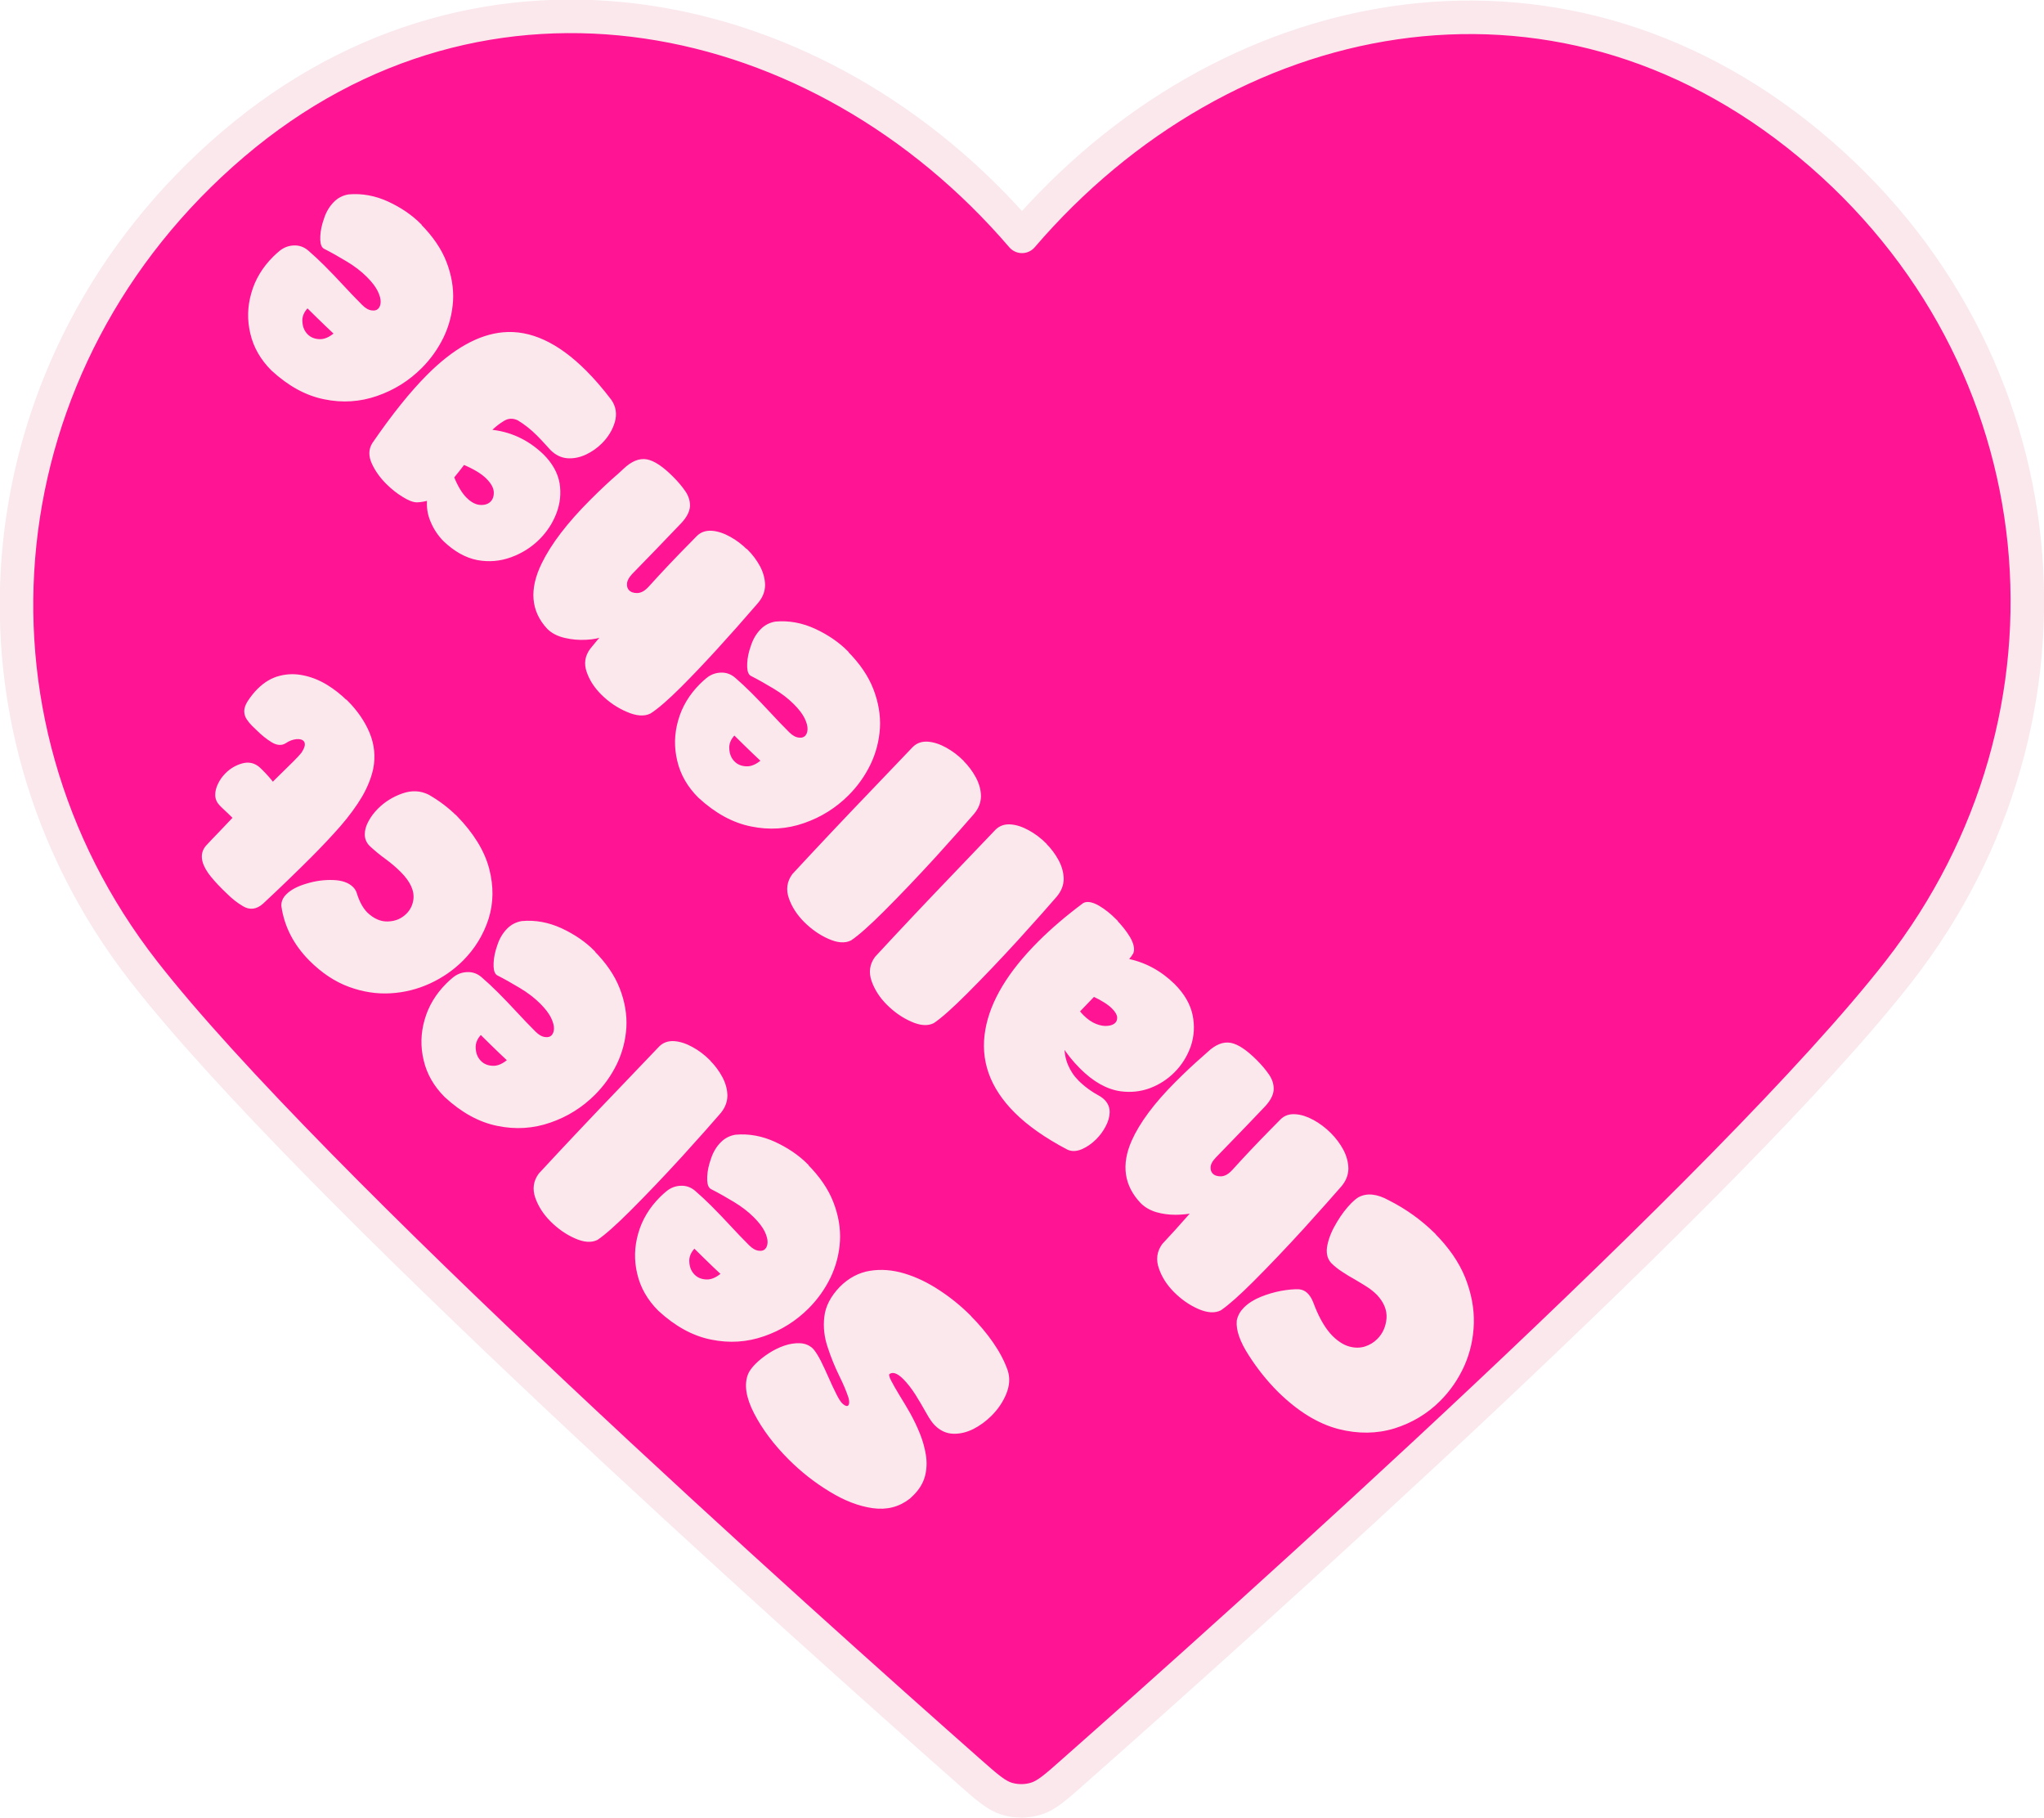
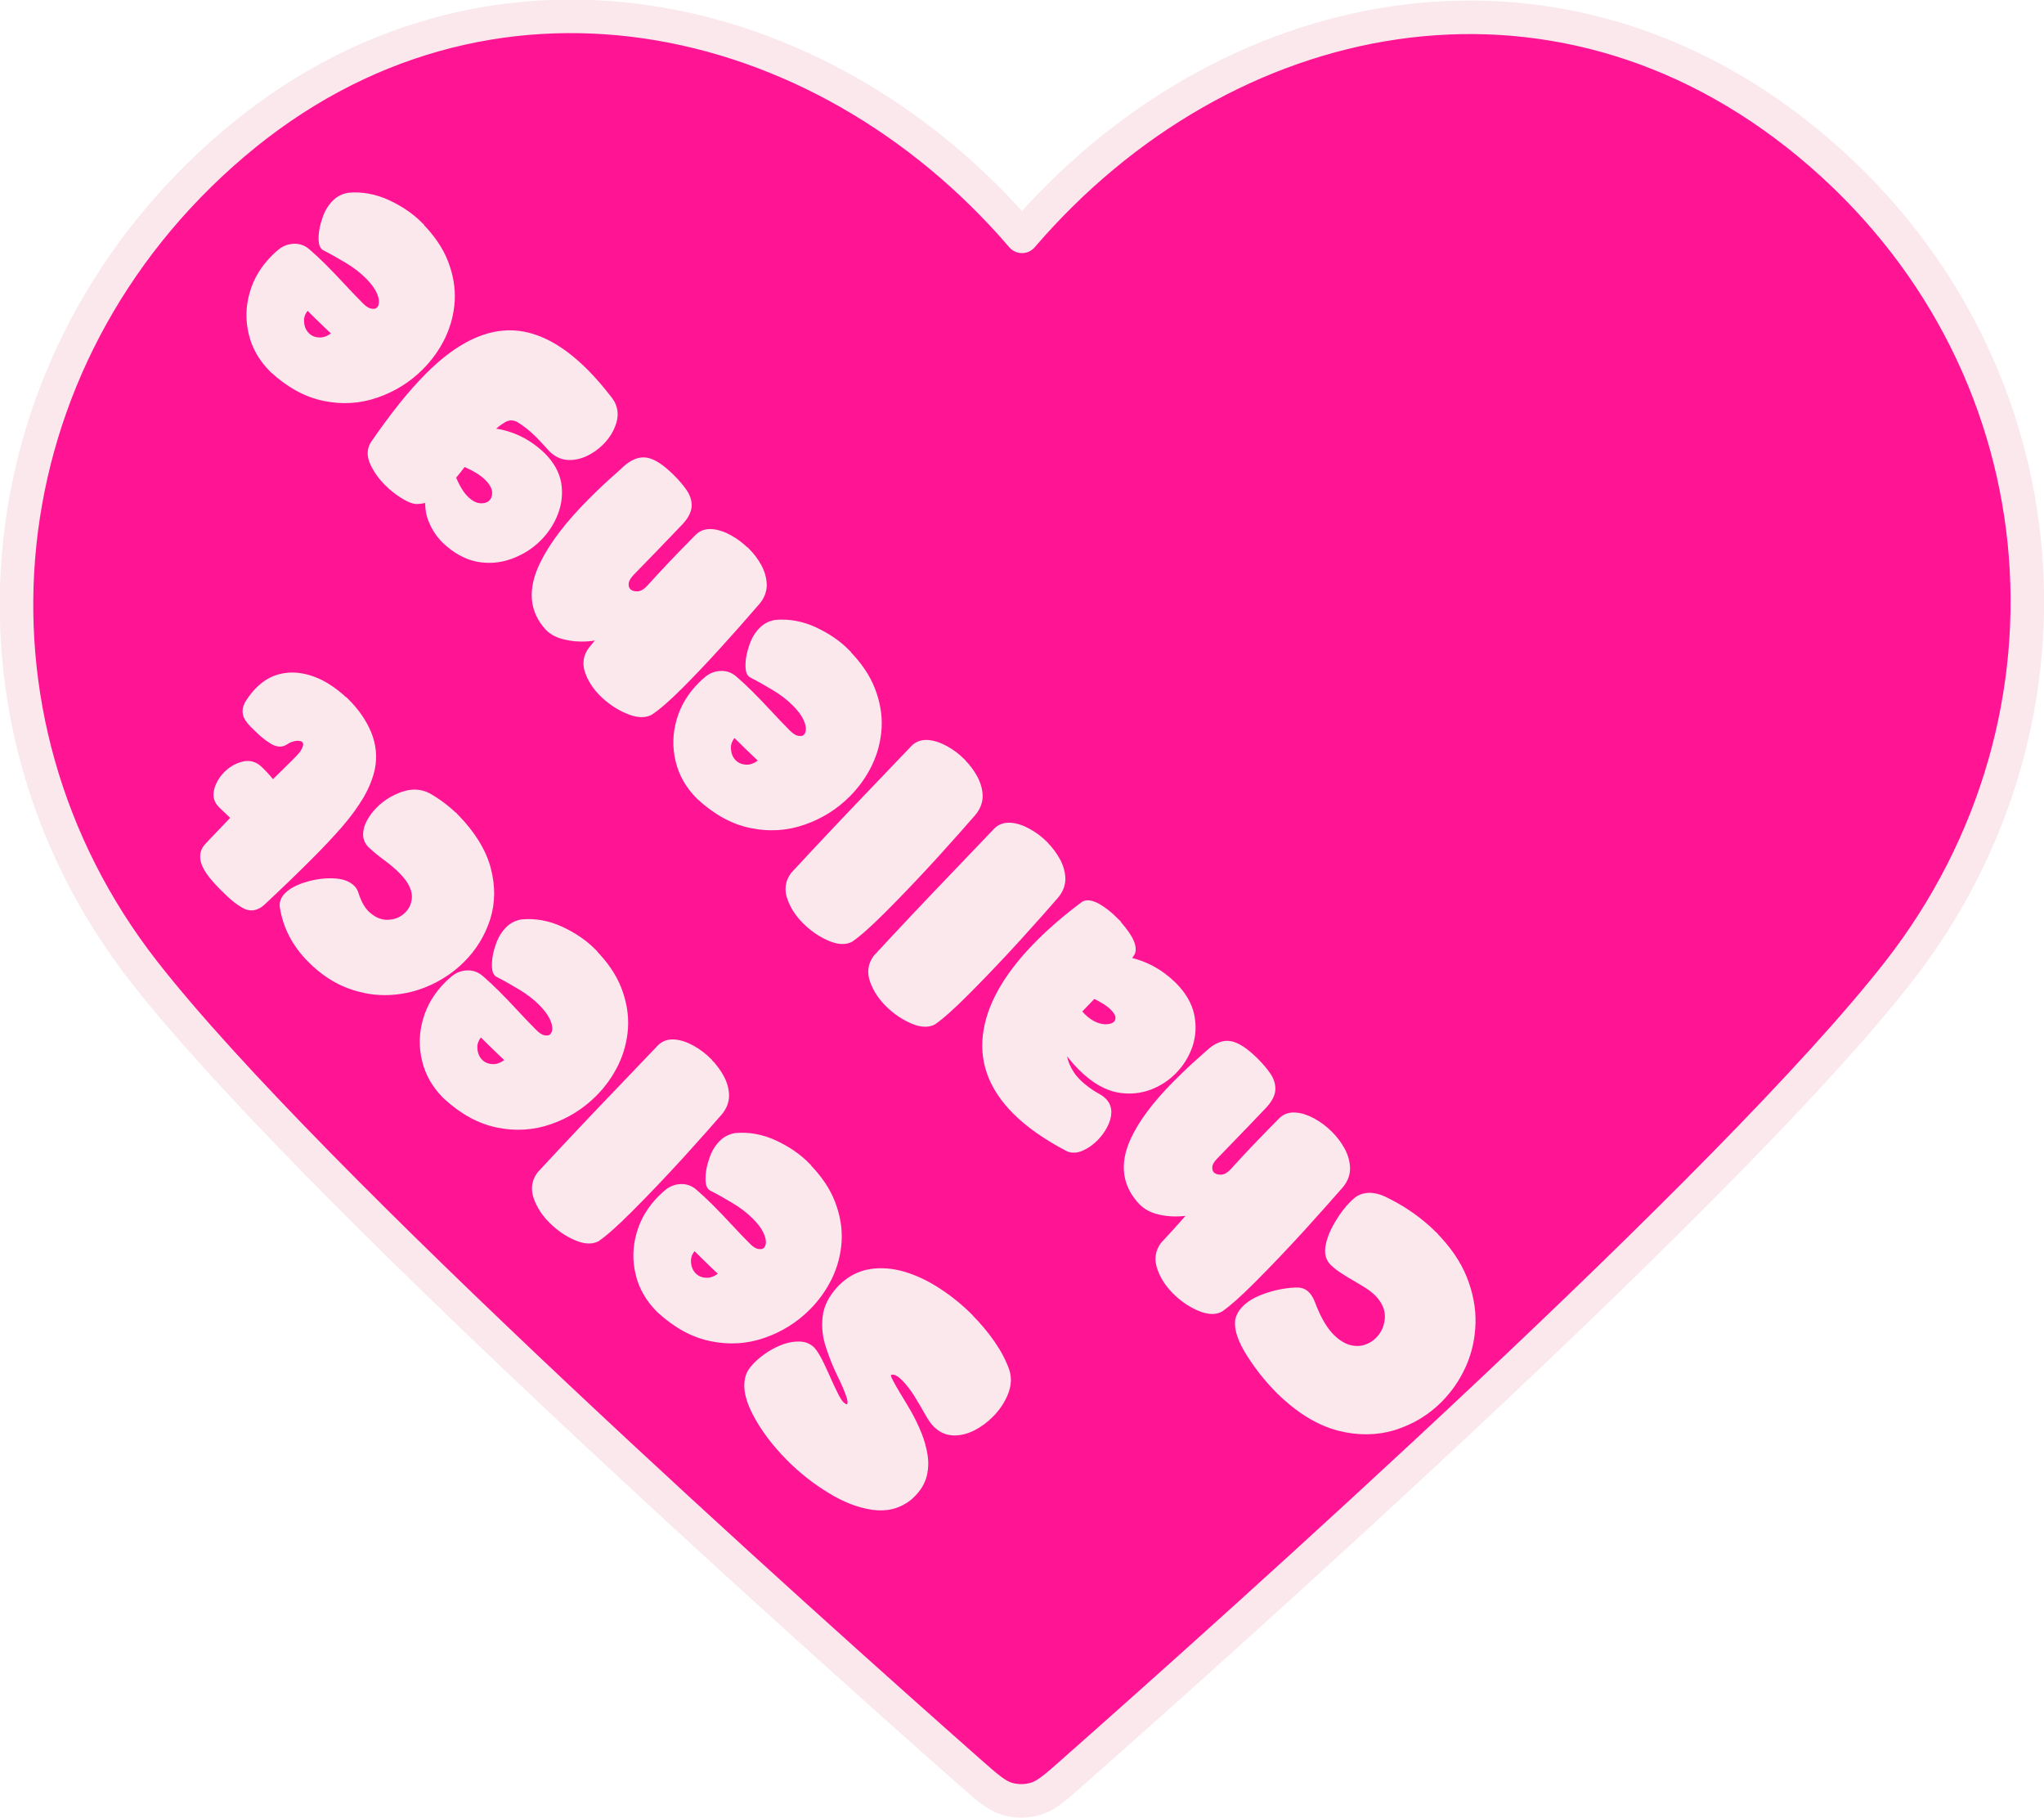
<svg xmlns="http://www.w3.org/2000/svg" width="609.868" height="542.165" viewBox="0 0 18.296 16.265" fill="none" version="1.1" id="svg1">
  <defs id="defs1" />
  <path fill-rule="evenodd" clip-rule="evenodd" d="m 9.148,2.115 c -1.799,-2.097 -4.806,-2.745 -7.061,-0.825 -2.255,1.92 -2.572,5.131 -0.801,7.402 1.472,1.888 5.927,5.871 7.387,7.16 0.163,0.144 0.245,0.216 0.34,0.245 0.083,0.025 0.174,0.025 0.257,0 0.095,-0.028 0.177,-0.1 0.34,-0.245 1.46,-1.289 5.915,-5.271 7.387,-7.16 1.77,-2.271 1.492,-5.502 -0.801,-7.402 -2.293,-1.9 -5.249,-1.272 -7.048,0.825 z" stroke="#000000" stroke-width="2" stroke-linecap="round" stroke-linejoin="round" id="path1" style="fill:#ff1493;fill-opacity:1;stroke:#fae8ed;stroke-width:0.3;stroke-dasharray:none;stroke-opacity:1" />
-   <g id="text1" style="font-size:2.8px;font-family:'Super Malibu';-inkscape-font-specification:'Super Malibu, Normal';text-align:center;text-anchor:middle;fill:#fae8ed;stroke:#fae8ed;stroke-width:0.03" transform="rotate(-135,-2.230627,-1.351971)" aria-label="Select&#10;Challenge">
-     <path d="m -19.234,-2.928 q -0.16,0 -0.309,-0.027 -0.148,-0.027 -0.263,-0.082 -0.089,-0.045 -0.133,-0.15 -0.044,-0.105 -0.044,-0.226 0,-0.101 0.03,-0.194 0.031,-0.093 0.094,-0.152 0.063,-0.059 0.159,-0.059 0.023,0 0.051,0.005 0.027,0.004 0.087,0.021 0.077,0.022 0.175,0.045 0.1,0.022 0.18,0.022 0.124,0 0.134,-0.071 0,-0.025 -0.06,-0.044 -0.059,-0.019 -0.153,-0.042 -0.082,-0.019 -0.178,-0.045 -0.094,-0.027 -0.189,-0.067 -0.093,-0.04 -0.17,-0.096 -0.077,-0.056 -0.123,-0.134 -0.046,-0.079 -0.046,-0.186 l 0.001,-0.042 q 0.021,-0.175 0.17,-0.287 0.149,-0.112 0.373,-0.165 0.224,-0.055 0.457,-0.055 0.28,0 0.506,0.072 0.226,0.072 0.28,0.208 0.014,0.041 0.014,0.101 0,0.066 -0.016,0.144 -0.016,0.077 -0.049,0.145 -0.033,0.067 -0.081,0.111 -0.048,0.044 -0.109,0.044 -0.045,-0.003 -0.12,-0.027 -0.074,-0.025 -0.154,-0.056 -0.079,-0.031 -0.146,-0.053 -0.066,-0.023 -0.103,-0.025 -0.038,0 -0.056,0.012 -0.016,0.011 -0.016,0.027 0,0.031 0.052,0.063 0.087,0.044 0.201,0.082 0.129,0.044 0.253,0.107 0.126,0.062 0.209,0.167 0.085,0.105 0.089,0.279 0,0.164 -0.087,0.284 -0.086,0.119 -0.231,0.197 -0.144,0.077 -0.321,0.113 -0.176,0.037 -0.357,0.037 z m 1.993,-0.074 q -0.23,0 -0.399,-0.075 -0.17,-0.075 -0.283,-0.201 -0.112,-0.127 -0.168,-0.286 -0.055,-0.16 -0.055,-0.328 0,-0.237 0.104,-0.451 0.104,-0.216 0.309,-0.351 0.205,-0.137 0.509,-0.149 0.201,0 0.357,0.097 0.157,0.096 0.246,0.258 0.09,0.161 0.09,0.36 0,0.038 -0.004,0.078 -0.007,0.067 -0.053,0.116 -0.045,0.048 -0.113,0.053 -0.097,0.007 -0.196,0.007 -0.122,0 -0.245,-0.005 -0.122,-0.005 -0.243,-0.005 -0.067,0 -0.104,0.029 -0.036,0.027 -0.036,0.064 0,0.034 0.03,0.067 0.031,0.033 0.094,0.055 0.064,0.022 0.164,0.022 0.108,0 0.228,-0.03 0.122,-0.03 0.227,-0.064 l 0.007,-0.001 q 0.031,0 0.079,0.053 0.049,0.053 0.087,0.134 0.04,0.079 0.04,0.16 0,0.071 -0.042,0.13 -0.113,0.135 -0.291,0.201 -0.176,0.064 -0.339,0.064 z m -0.161,-1.214 q 0.111,-0.004 0.223,-0.005 l 0.134,-0.001 v -0.001 q 0,-0.092 -0.057,-0.141 -0.056,-0.051 -0.124,-0.051 -0.064,0 -0.116,0.049 -0.052,0.048 -0.059,0.15 z m 1.436,1.254 q -0.093,0 -0.18,-0.026 -0.086,-0.026 -0.144,-0.082 -0.056,-0.057 -0.064,-0.146 -0.012,-0.153 -0.03,-0.513 -0.016,-0.36 -0.016,-0.67 0,-0.271 0.023,-0.391 0.026,-0.079 0.144,-0.124 0.118,-0.046 0.256,-0.046 0.131,0 0.238,0.051 0.107,0.051 0.124,0.164 0.019,0.483 0.031,1.073 l 0.011,0.492 q 0,0.068 -0.057,0.118 -0.057,0.049 -0.148,0.075 -0.089,0.026 -0.187,0.026 z m 1.429,-0.04 q -0.23,0 -0.399,-0.075 -0.17,-0.075 -0.283,-0.201 -0.112,-0.127 -0.168,-0.286 -0.055,-0.16 -0.055,-0.328 0,-0.237 0.104,-0.451 0.104,-0.216 0.309,-0.351 0.205,-0.137 0.509,-0.149 0.201,0 0.357,0.097 0.157,0.096 0.246,0.258 0.09,0.161 0.09,0.36 0,0.038 -0.004,0.078 -0.007,0.067 -0.053,0.116 -0.045,0.048 -0.113,0.053 -0.097,0.007 -0.196,0.007 -0.122,0 -0.245,-0.005 -0.122,-0.005 -0.243,-0.005 -0.067,0 -0.104,0.029 -0.036,0.027 -0.036,0.064 0,0.034 0.03,0.067 0.031,0.033 0.094,0.055 0.064,0.022 0.164,0.022 0.108,0 0.228,-0.03 0.122,-0.03 0.227,-0.064 l 0.007,-0.001 q 0.031,0 0.079,0.053 0.049,0.053 0.087,0.134 0.04,0.079 0.04,0.16 0,0.071 -0.042,0.13 -0.113,0.135 -0.291,0.201 -0.176,0.064 -0.339,0.064 z m -0.161,-1.214 q 0.111,-0.004 0.223,-0.005 l 0.134,-0.001 v -0.001 q 0,-0.092 -0.057,-0.141 -0.056,-0.051 -0.124,-0.051 -0.064,0 -0.116,0.049 -0.052,0.048 -0.059,0.15 z m 1.879,1.199 q -0.321,-0.005 -0.53,-0.127 -0.208,-0.122 -0.309,-0.317 -0.1,-0.197 -0.1,-0.418 0,-0.176 0.063,-0.347 0.063,-0.171 0.185,-0.308 0.122,-0.137 0.299,-0.219 0.179,-0.083 0.41,-0.083 0.295,0.001 0.513,0.164 0.038,0.034 0.038,0.094 0,0.083 -0.059,0.19 -0.057,0.107 -0.142,0.186 -0.083,0.078 -0.161,0.078 -0.03,0 -0.056,-0.014 -0.108,-0.057 -0.197,-0.057 -0.129,0.004 -0.198,0.081 -0.07,0.075 -0.07,0.175 0,0.077 0.048,0.141 0.077,0.101 0.267,0.101 0.087,0 0.179,-0.014 0.092,-0.015 0.182,-0.018 0.056,0 0.094,0.038 0.038,0.038 0.056,0.101 0.019,0.063 0.019,0.135 0,0.124 -0.056,0.242 -0.055,0.116 -0.167,0.153 -0.156,0.042 -0.308,0.042 z m 1.422,0.037 q -0.186,0 -0.339,-0.063 -0.152,-0.064 -0.242,-0.198 -0.067,-0.104 -0.104,-0.243 -0.036,-0.141 -0.049,-0.317 -0.012,-0.178 -0.012,-0.388 0,-0.29 0.011,-0.596 0.007,-0.104 0.098,-0.127 0.082,-0.022 0.179,-0.022 l 0.059,-0.001 q 0.112,0 0.187,0.012 0.167,0.03 0.175,0.146 0.003,0.072 0.004,0.157 0.001,0.083 0.005,0.201 0.067,0 0.145,-0.003 h 0.026 q 0.052,0 0.086,0.033 0.034,0.033 0.051,0.085 0.018,0.051 0.018,0.108 0,0.086 -0.041,0.159 -0.04,0.072 -0.12,0.079 l -0.037,0.001 q -0.086,0 -0.156,-0.01 l 0.001,0.044 -0.001,0.101 -0.001,0.13 q 0,0.072 0.004,0.107 0.011,0.055 0.031,0.079 0.021,0.023 0.044,0.023 0.037,0 0.07,-0.04 0.033,-0.041 0.044,-0.097 0.011,-0.056 0.086,-0.074 0.075,-0.018 0.167,-0.018 l 0.057,-0.001 q 0.038,0 0.071,0.007 0.034,0.007 0.059,0.031 0.025,0.025 0.037,0.074 0.016,0.075 0.016,0.139 0,0.126 -0.055,0.217 -0.053,0.09 -0.144,0.149 -0.089,0.059 -0.202,0.087 -0.112,0.027 -0.228,0.027 z" id="path2" />
-     <path d="m -21.646,0.531 q -0.268,0 -0.47,-0.086 -0.202,-0.087 -0.339,-0.231 -0.137,-0.145 -0.206,-0.325 -0.068,-0.18 -0.068,-0.369 0,-0.238 0.113,-0.455 0.115,-0.217 0.346,-0.354 0.242,-0.142 0.611,-0.145 0.205,0 0.413,0.046 0.209,0.045 0.286,0.138 0.034,0.052 0.034,0.118 0,0.081 -0.038,0.17 -0.037,0.087 -0.089,0.163 -0.052,0.075 -0.1,0.12 -0.031,0.026 -0.07,0.026 -0.03,0 -0.063,-0.011 -0.033,-0.012 -0.062,-0.026 -0.175,-0.075 -0.305,-0.075 -0.108,0.001 -0.179,0.041 -0.07,0.04 -0.104,0.104 -0.033,0.063 -0.033,0.134 0,0.108 0.075,0.198 0.077,0.089 0.22,0.094 0.063,0 0.124,-0.014 0.062,-0.014 0.122,-0.03 0.062,-0.018 0.123,-0.03 0.062,-0.014 0.124,-0.014 0.074,0.004 0.126,0.085 0.053,0.081 0.081,0.197 0.029,0.115 0.029,0.212 0,0.044 -0.007,0.074 -0.034,0.116 -0.202,0.164 -0.238,0.079 -0.492,0.082 z m 1.288,-0.023 q -0.093,0 -0.18,-0.026 -0.086,-0.027 -0.144,-0.083 -0.056,-0.057 -0.064,-0.146 -0.011,-0.152 -0.029,-0.502 -0.016,-0.351 -0.016,-0.655 0,-0.265 0.023,-0.387 0.026,-0.078 0.142,-0.124 0.118,-0.046 0.254,-0.046 0.133,0 0.239,0.052 0.108,0.051 0.126,0.164 0.004,0.105 0.007,0.171 0.004,0.066 0.007,0.119 0.004,0.052 0.007,0.119 0.044,-0.068 0.105,-0.13 0.063,-0.063 0.135,-0.103 0.074,-0.04 0.149,-0.04 0.314,0.008 0.438,0.328 0.094,0.245 0.094,0.643 0,0.18 -0.01,0.323 l -0.004,0.07 q -0.004,0.139 -0.082,0.193 -0.078,0.053 -0.265,0.053 -0.093,0 -0.167,-0.014 -0.074,-0.014 -0.118,-0.063 -0.042,-0.049 -0.046,-0.149 -0.005,-0.163 -0.012,-0.634 -0.001,-0.071 -0.031,-0.104 -0.029,-0.033 -0.066,-0.033 -0.042,0 -0.079,0.038 -0.037,0.038 -0.037,0.108 v 0.014 q 0.012,0.238 0.014,0.489 l 0.001,0.138 q 0,0.067 -0.057,0.116 -0.056,0.049 -0.146,0.075 -0.089,0.026 -0.187,0.026 z m 2.714,-0.008 q -0.108,0 -0.2,-0.023 -0.09,-0.025 -0.111,-0.072 -0.008,-0.03 -0.01,-0.062 l -0.001,-0.022 q -0.202,0.138 -0.458,0.141 -0.18,0 -0.302,-0.079 -0.12,-0.079 -0.182,-0.204 -0.06,-0.126 -0.06,-0.262 0,-0.129 0.053,-0.247 0.055,-0.12 0.163,-0.202 0.145,-0.109 0.391,-0.109 0.138,0 0.265,0.03 -0.077,-0.079 -0.16,-0.112 -0.083,-0.034 -0.172,-0.034 -0.115,0 -0.242,0.038 -0.023,0.005 -0.044,0.005 -0.06,0 -0.101,-0.042 -0.04,-0.042 -0.06,-0.108 -0.021,-0.067 -0.021,-0.137 0,-0.082 0.027,-0.149 0.027,-0.067 0.082,-0.086 0.316,-0.098 0.561,-0.098 0.466,0 0.699,0.335 0.219,0.313 0.219,0.882 0,0.245 -0.041,0.525 -0.015,0.046 -0.103,0.071 -0.086,0.023 -0.193,0.023 z m -0.539,-0.559 q 0.077,0 0.202,-0.045 -0.004,-0.167 -0.004,-0.204 -0.031,-0.004 -0.06,-0.004 -0.083,0 -0.144,0.027 -0.059,0.026 -0.09,0.066 -0.031,0.038 -0.031,0.075 0,0.034 0.03,0.06 0.031,0.025 0.097,0.025 z m 1.46,0.597 q -0.093,0 -0.18,-0.026 -0.086,-0.026 -0.144,-0.082 -0.056,-0.057 -0.064,-0.146 -0.012,-0.153 -0.03,-0.513 -0.016,-0.36 -0.016,-0.67 0,-0.271 0.023,-0.391 0.026,-0.079 0.144,-0.124 0.118,-0.046 0.256,-0.046 0.131,0 0.238,0.051 0.107,0.051 0.124,0.164 0.019,0.483 0.031,1.073 l 0.011,0.492 q 0,0.068 -0.057,0.118 -0.057,0.049 -0.148,0.075 -0.089,0.026 -0.187,0.026 z m 1.047,0 q -0.093,0 -0.18,-0.026 -0.086,-0.026 -0.144,-0.082 -0.056,-0.057 -0.064,-0.146 -0.012,-0.153 -0.03,-0.513 -0.016,-0.36 -0.016,-0.67 0,-0.271 0.023,-0.391 0.026,-0.079 0.144,-0.124 0.118,-0.046 0.256,-0.046 0.131,0 0.238,0.051 0.107,0.051 0.124,0.164 0.019,0.483 0.031,1.073 l 0.011,0.492 q 0,0.068 -0.057,0.118 -0.057,0.049 -0.148,0.075 -0.089,0.026 -0.187,0.026 z m 1.429,-0.04 q -0.23,0 -0.399,-0.075 -0.17,-0.075 -0.283,-0.201 -0.112,-0.127 -0.168,-0.286 -0.055,-0.16 -0.055,-0.328 0,-0.237 0.104,-0.451 0.104,-0.216 0.309,-0.351 0.205,-0.137 0.509,-0.149 0.201,0 0.357,0.097 0.157,0.096 0.246,0.258 0.09,0.161 0.09,0.36 0,0.038 -0.004,0.078 -0.007,0.067 -0.053,0.116 -0.045,0.048 -0.113,0.053 -0.097,0.007 -0.196,0.007 -0.122,0 -0.245,-0.005 -0.122,-0.005 -0.243,-0.005 -0.067,0 -0.104,0.029 -0.036,0.027 -0.036,0.064 0,0.034 0.03,0.067 0.031,0.033 0.094,0.055 0.064,0.022 0.164,0.022 0.108,0 0.228,-0.03 0.122,-0.03 0.227,-0.064 l 0.007,-0.001 q 0.031,0 0.079,0.053 0.049,0.053 0.087,0.134 0.04,0.079 0.04,0.16 0,0.071 -0.042,0.13 -0.113,0.135 -0.291,0.201 -0.176,0.064 -0.339,0.064 z m -0.161,-1.214 q 0.111,-0.004 0.223,-0.005 l 0.134,-0.001 v -0.001 q 0,-0.092 -0.057,-0.141 -0.056,-0.051 -0.124,-0.051 -0.064,0 -0.116,0.049 -0.052,0.048 -0.059,0.15 z m 1.434,1.224 q -0.093,0 -0.18,-0.026 -0.086,-0.027 -0.144,-0.083 -0.056,-0.057 -0.064,-0.146 -0.045,-0.606 -0.045,-1.019 0,-0.238 0.025,-0.357 0.027,-0.082 0.152,-0.131 0.126,-0.051 0.267,-0.051 0.127,0 0.227,0.049 0.1,0.048 0.116,0.157 0.012,0.113 0.016,0.183 0.027,-0.071 0.092,-0.142 0.064,-0.072 0.145,-0.122 0.082,-0.051 0.159,-0.051 0.313,0.01 0.436,0.368 0.094,0.272 0.094,0.704 0,0.196 -0.011,0.34 l -0.003,0.071 q -0.004,0.139 -0.082,0.193 -0.078,0.053 -0.265,0.053 -0.094,0 -0.168,-0.014 -0.074,-0.014 -0.118,-0.063 -0.042,-0.049 -0.046,-0.149 -0.008,-0.343 -0.011,-0.634 -0.003,-0.071 -0.033,-0.104 -0.029,-0.033 -0.066,-0.033 -0.042,0 -0.079,0.038 -0.037,0.038 -0.037,0.108 v 0.014 q 0.014,0.275 0.015,0.552 l 0.001,0.074 q 0,0.068 -0.057,0.118 -0.057,0.049 -0.148,0.075 -0.089,0.026 -0.187,0.026 z m 2.153,0.111 q -0.154,0 -0.339,-0.025 -0.101,-0.018 -0.153,-0.111 -0.051,-0.094 -0.051,-0.209 0,-0.086 0.029,-0.167 0.03,-0.082 0.089,-0.134 0.06,-0.052 0.15,-0.052 l 0.07,0.003 q 0.049,0.003 0.111,0.003 0.112,0 0.219,-0.026 0.075,-0.027 0.093,-0.1 0.018,-0.072 0.018,-0.145 v -0.022 q -0.209,0.179 -0.494,0.185 -0.165,0 -0.276,-0.078 -0.109,-0.079 -0.165,-0.204 -0.056,-0.126 -0.056,-0.265 0,-0.148 0.064,-0.286 0.064,-0.139 0.191,-0.227 0.129,-0.087 0.323,-0.092 0.104,0 0.201,0.04 0.097,0.038 0.164,0.122 0.025,-0.049 0.062,-0.089 0.034,-0.033 0.119,-0.052 0.085,-0.021 0.183,-0.021 0.115,0 0.212,0.036 0.098,0.036 0.118,0.122 0.085,0.457 0.085,0.778 0,0.489 -0.208,0.738 -0.232,0.278 -0.757,0.278 z m -0.049,-1.285 q 0.096,0 0.243,-0.06 -0.011,-0.079 -0.019,-0.161 -0.129,-0.055 -0.219,-0.055 -0.094,0 -0.144,0.045 -0.049,0.044 -0.049,0.097 0,0.051 0.046,0.093 0.046,0.041 0.141,0.041 z m 2.028,1.165 q -0.23,0 -0.399,-0.075 -0.17,-0.075 -0.283,-0.201 -0.112,-0.127 -0.168,-0.286 -0.055,-0.16 -0.055,-0.328 0,-0.237 0.104,-0.451 0.104,-0.216 0.309,-0.351 0.205,-0.137 0.509,-0.149 0.201,0 0.357,0.097 0.157,0.096 0.246,0.258 0.09,0.161 0.09,0.36 0,0.038 -0.004,0.078 -0.007,0.067 -0.053,0.116 -0.045,0.048 -0.113,0.053 -0.097,0.007 -0.196,0.007 -0.122,0 -0.245,-0.005 -0.122,-0.005 -0.243,-0.005 -0.067,0 -0.104,0.029 -0.036,0.027 -0.036,0.064 0,0.034 0.03,0.067 0.031,0.033 0.094,0.055 0.064,0.022 0.164,0.022 0.108,0 0.228,-0.03 0.122,-0.03 0.227,-0.064 l 0.007,-0.001 q 0.031,0 0.079,0.053 0.049,0.053 0.087,0.134 0.04,0.079 0.04,0.16 0,0.071 -0.042,0.13 -0.113,0.135 -0.291,0.201 -0.176,0.064 -0.339,0.064 z m -0.161,-1.214 q 0.111,-0.004 0.223,-0.005 l 0.134,-0.001 v -0.001 q 0,-0.092 -0.057,-0.141 -0.056,-0.051 -0.124,-0.051 -0.064,0 -0.116,0.049 -0.052,0.048 -0.059,0.15 z" id="path3" />
+   <g id="text1" style="font-size:2.8px;font-family:'Super Malibu';-inkscape-font-specification:'Super Malibu, Normal';text-align:center;text-anchor:middle;fill:#fae8ed;stroke:#fae8ed;stroke-width:0.06;stroke-opacity:1;fill-opacity:1;stroke-dasharray:none" transform="rotate(-135,-2.230627,-1.351971)" aria-label="Select&#10;Challenge">
+     <path d="m -19.234,-2.928 q -0.16,0 -0.309,-0.027 -0.148,-0.027 -0.263,-0.082 -0.089,-0.045 -0.133,-0.15 -0.044,-0.105 -0.044,-0.226 0,-0.101 0.03,-0.194 0.031,-0.093 0.094,-0.152 0.063,-0.059 0.159,-0.059 0.023,0 0.051,0.005 0.027,0.004 0.087,0.021 0.077,0.022 0.175,0.045 0.1,0.022 0.18,0.022 0.124,0 0.134,-0.071 0,-0.025 -0.06,-0.044 -0.059,-0.019 -0.153,-0.042 -0.082,-0.019 -0.178,-0.045 -0.094,-0.027 -0.189,-0.067 -0.093,-0.04 -0.17,-0.096 -0.077,-0.056 -0.123,-0.134 -0.046,-0.079 -0.046,-0.186 l 0.001,-0.042 q 0.021,-0.175 0.17,-0.287 0.149,-0.112 0.373,-0.165 0.224,-0.055 0.457,-0.055 0.28,0 0.506,0.072 0.226,0.072 0.28,0.208 0.014,0.041 0.014,0.101 0,0.066 -0.016,0.144 -0.016,0.077 -0.049,0.145 -0.033,0.067 -0.081,0.111 -0.048,0.044 -0.109,0.044 -0.045,-0.003 -0.12,-0.027 -0.074,-0.025 -0.154,-0.056 -0.079,-0.031 -0.146,-0.053 -0.066,-0.023 -0.103,-0.025 -0.038,0 -0.056,0.012 -0.016,0.011 -0.016,0.027 0,0.031 0.052,0.063 0.087,0.044 0.201,0.082 0.129,0.044 0.253,0.107 0.126,0.062 0.209,0.167 0.085,0.105 0.089,0.279 0,0.164 -0.087,0.284 -0.086,0.119 -0.231,0.197 -0.144,0.077 -0.321,0.113 -0.176,0.037 -0.357,0.037 z m 1.993,-0.074 q -0.23,0 -0.399,-0.075 -0.17,-0.075 -0.283,-0.201 -0.112,-0.127 -0.168,-0.286 -0.055,-0.16 -0.055,-0.328 0,-0.237 0.104,-0.451 0.104,-0.216 0.309,-0.351 0.205,-0.137 0.509,-0.149 0.201,0 0.357,0.097 0.157,0.096 0.246,0.258 0.09,0.161 0.09,0.36 0,0.038 -0.004,0.078 -0.007,0.067 -0.053,0.116 -0.045,0.048 -0.113,0.053 -0.097,0.007 -0.196,0.007 -0.122,0 -0.245,-0.005 -0.122,-0.005 -0.243,-0.005 -0.067,0 -0.104,0.029 -0.036,0.027 -0.036,0.064 0,0.034 0.03,0.067 0.031,0.033 0.094,0.055 0.064,0.022 0.164,0.022 0.108,0 0.228,-0.03 0.122,-0.03 0.227,-0.064 l 0.007,-0.001 q 0.031,0 0.079,0.053 0.049,0.053 0.087,0.134 0.04,0.079 0.04,0.16 0,0.071 -0.042,0.13 -0.113,0.135 -0.291,0.201 -0.176,0.064 -0.339,0.064 z m -0.161,-1.214 q 0.111,-0.004 0.223,-0.005 l 0.134,-0.001 v -0.001 q 0,-0.092 -0.057,-0.141 -0.056,-0.051 -0.124,-0.051 -0.064,0 -0.116,0.049 -0.052,0.048 -0.059,0.15 z m 1.436,1.254 q -0.093,0 -0.18,-0.026 -0.086,-0.026 -0.144,-0.082 -0.056,-0.057 -0.064,-0.146 -0.012,-0.153 -0.03,-0.513 -0.016,-0.36 -0.016,-0.67 0,-0.271 0.023,-0.391 0.026,-0.079 0.144,-0.124 0.118,-0.046 0.256,-0.046 0.131,0 0.238,0.051 0.107,0.051 0.124,0.164 0.019,0.483 0.031,1.073 l 0.011,0.492 q 0,0.068 -0.057,0.118 -0.057,0.049 -0.148,0.075 -0.089,0.026 -0.187,0.026 z m 1.429,-0.04 q -0.23,0 -0.399,-0.075 -0.17,-0.075 -0.283,-0.201 -0.112,-0.127 -0.168,-0.286 -0.055,-0.16 -0.055,-0.328 0,-0.237 0.104,-0.451 0.104,-0.216 0.309,-0.351 0.205,-0.137 0.509,-0.149 0.201,0 0.357,0.097 0.157,0.096 0.246,0.258 0.09,0.161 0.09,0.36 0,0.038 -0.004,0.078 -0.007,0.067 -0.053,0.116 -0.045,0.048 -0.113,0.053 -0.097,0.007 -0.196,0.007 -0.122,0 -0.245,-0.005 -0.122,-0.005 -0.243,-0.005 -0.067,0 -0.104,0.029 -0.036,0.027 -0.036,0.064 0,0.034 0.03,0.067 0.031,0.033 0.094,0.055 0.064,0.022 0.164,0.022 0.108,0 0.228,-0.03 0.122,-0.03 0.227,-0.064 l 0.007,-0.001 q 0.031,0 0.079,0.053 0.049,0.053 0.087,0.134 0.04,0.079 0.04,0.16 0,0.071 -0.042,0.13 -0.113,0.135 -0.291,0.201 -0.176,0.064 -0.339,0.064 z m -0.161,-1.214 q 0.111,-0.004 0.223,-0.005 l 0.134,-0.001 v -0.001 q 0,-0.092 -0.057,-0.141 -0.056,-0.051 -0.124,-0.051 -0.064,0 -0.116,0.049 -0.052,0.048 -0.059,0.15 z m 1.879,1.199 q -0.321,-0.005 -0.53,-0.127 -0.208,-0.122 -0.309,-0.317 -0.1,-0.197 -0.1,-0.418 0,-0.176 0.063,-0.347 0.063,-0.171 0.185,-0.308 0.122,-0.137 0.299,-0.219 0.179,-0.083 0.41,-0.083 0.295,0.001 0.513,0.164 0.038,0.034 0.038,0.094 0,0.083 -0.059,0.19 -0.057,0.107 -0.142,0.186 -0.083,0.078 -0.161,0.078 -0.03,0 -0.056,-0.014 -0.108,-0.057 -0.197,-0.057 -0.129,0.004 -0.198,0.081 -0.07,0.075 -0.07,0.175 0,0.077 0.048,0.141 0.077,0.101 0.267,0.101 0.087,0 0.179,-0.014 0.092,-0.015 0.182,-0.018 0.056,0 0.094,0.038 0.038,0.038 0.056,0.101 0.019,0.063 0.019,0.135 0,0.124 -0.056,0.242 -0.055,0.116 -0.167,0.153 -0.156,0.042 -0.308,0.042 z m 1.422,0.037 q -0.186,0 -0.339,-0.063 -0.152,-0.064 -0.242,-0.198 -0.067,-0.104 -0.104,-0.243 -0.036,-0.141 -0.049,-0.317 -0.012,-0.178 -0.012,-0.388 0,-0.29 0.011,-0.596 0.007,-0.104 0.098,-0.127 0.082,-0.022 0.179,-0.022 l 0.059,-0.001 q 0.112,0 0.187,0.012 0.167,0.03 0.175,0.146 0.003,0.072 0.004,0.157 0.001,0.083 0.005,0.201 0.067,0 0.145,-0.003 h 0.026 q 0.052,0 0.086,0.033 0.034,0.033 0.051,0.085 0.018,0.051 0.018,0.108 0,0.086 -0.041,0.159 -0.04,0.072 -0.12,0.079 l -0.037,0.001 q -0.086,0 -0.156,-0.01 l 0.001,0.044 -0.001,0.101 -0.001,0.13 q 0,0.072 0.004,0.107 0.011,0.055 0.031,0.079 0.021,0.023 0.044,0.023 0.037,0 0.07,-0.04 0.033,-0.041 0.044,-0.097 0.011,-0.056 0.086,-0.074 0.075,-0.018 0.167,-0.018 l 0.057,-0.001 q 0.038,0 0.071,0.007 0.034,0.007 0.059,0.031 0.025,0.025 0.037,0.074 0.016,0.075 0.016,0.139 0,0.126 -0.055,0.217 -0.053,0.09 -0.144,0.149 -0.089,0.059 -0.202,0.087 -0.112,0.027 -0.228,0.027 z" id="path2" style="stroke:#fae8ed;stroke-opacity:1;fill:#fae8ed;fill-opacity:1;stroke-width:0.06;stroke-dasharray:none" />
+     <path d="m -21.646,0.531 q -0.268,0 -0.47,-0.086 -0.202,-0.087 -0.339,-0.231 -0.137,-0.145 -0.206,-0.325 -0.068,-0.18 -0.068,-0.369 0,-0.238 0.113,-0.455 0.115,-0.217 0.346,-0.354 0.242,-0.142 0.611,-0.145 0.205,0 0.413,0.046 0.209,0.045 0.286,0.138 0.034,0.052 0.034,0.118 0,0.081 -0.038,0.17 -0.037,0.087 -0.089,0.163 -0.052,0.075 -0.1,0.12 -0.031,0.026 -0.07,0.026 -0.03,0 -0.063,-0.011 -0.033,-0.012 -0.062,-0.026 -0.175,-0.075 -0.305,-0.075 -0.108,0.001 -0.179,0.041 -0.07,0.04 -0.104,0.104 -0.033,0.063 -0.033,0.134 0,0.108 0.075,0.198 0.077,0.089 0.22,0.094 0.063,0 0.124,-0.014 0.062,-0.014 0.122,-0.03 0.062,-0.018 0.123,-0.03 0.062,-0.014 0.124,-0.014 0.074,0.004 0.126,0.085 0.053,0.081 0.081,0.197 0.029,0.115 0.029,0.212 0,0.044 -0.007,0.074 -0.034,0.116 -0.202,0.164 -0.238,0.079 -0.492,0.082 z m 1.288,-0.023 q -0.093,0 -0.18,-0.026 -0.086,-0.027 -0.144,-0.083 -0.056,-0.057 -0.064,-0.146 -0.011,-0.152 -0.029,-0.502 -0.016,-0.351 -0.016,-0.655 0,-0.265 0.023,-0.387 0.026,-0.078 0.142,-0.124 0.118,-0.046 0.254,-0.046 0.133,0 0.239,0.052 0.108,0.051 0.126,0.164 0.004,0.105 0.007,0.171 0.004,0.066 0.007,0.119 0.004,0.052 0.007,0.119 0.044,-0.068 0.105,-0.13 0.063,-0.063 0.135,-0.103 0.074,-0.04 0.149,-0.04 0.314,0.008 0.438,0.328 0.094,0.245 0.094,0.643 0,0.18 -0.01,0.323 l -0.004,0.07 q -0.004,0.139 -0.082,0.193 -0.078,0.053 -0.265,0.053 -0.093,0 -0.167,-0.014 -0.074,-0.014 -0.118,-0.063 -0.042,-0.049 -0.046,-0.149 -0.005,-0.163 -0.012,-0.634 -0.001,-0.071 -0.031,-0.104 -0.029,-0.033 -0.066,-0.033 -0.042,0 -0.079,0.038 -0.037,0.038 -0.037,0.108 v 0.014 q 0.012,0.238 0.014,0.489 l 0.001,0.138 q 0,0.067 -0.057,0.116 -0.056,0.049 -0.146,0.075 -0.089,0.026 -0.187,0.026 z m 2.714,-0.008 q -0.108,0 -0.2,-0.023 -0.09,-0.025 -0.111,-0.072 -0.008,-0.03 -0.01,-0.062 l -0.001,-0.022 q -0.202,0.138 -0.458,0.141 -0.18,0 -0.302,-0.079 -0.12,-0.079 -0.182,-0.204 -0.06,-0.126 -0.06,-0.262 0,-0.129 0.053,-0.247 0.055,-0.12 0.163,-0.202 0.145,-0.109 0.391,-0.109 0.138,0 0.265,0.03 -0.077,-0.079 -0.16,-0.112 -0.083,-0.034 -0.172,-0.034 -0.115,0 -0.242,0.038 -0.023,0.005 -0.044,0.005 -0.06,0 -0.101,-0.042 -0.04,-0.042 -0.06,-0.108 -0.021,-0.067 -0.021,-0.137 0,-0.082 0.027,-0.149 0.027,-0.067 0.082,-0.086 0.316,-0.098 0.561,-0.098 0.466,0 0.699,0.335 0.219,0.313 0.219,0.882 0,0.245 -0.041,0.525 -0.015,0.046 -0.103,0.071 -0.086,0.023 -0.193,0.023 z m -0.539,-0.559 q 0.077,0 0.202,-0.045 -0.004,-0.167 -0.004,-0.204 -0.031,-0.004 -0.06,-0.004 -0.083,0 -0.144,0.027 -0.059,0.026 -0.09,0.066 -0.031,0.038 -0.031,0.075 0,0.034 0.03,0.06 0.031,0.025 0.097,0.025 z m 1.46,0.597 q -0.093,0 -0.18,-0.026 -0.086,-0.026 -0.144,-0.082 -0.056,-0.057 -0.064,-0.146 -0.012,-0.153 -0.03,-0.513 -0.016,-0.36 -0.016,-0.67 0,-0.271 0.023,-0.391 0.026,-0.079 0.144,-0.124 0.118,-0.046 0.256,-0.046 0.131,0 0.238,0.051 0.107,0.051 0.124,0.164 0.019,0.483 0.031,1.073 l 0.011,0.492 q 0,0.068 -0.057,0.118 -0.057,0.049 -0.148,0.075 -0.089,0.026 -0.187,0.026 z m 1.047,0 q -0.093,0 -0.18,-0.026 -0.086,-0.026 -0.144,-0.082 -0.056,-0.057 -0.064,-0.146 -0.012,-0.153 -0.03,-0.513 -0.016,-0.36 -0.016,-0.67 0,-0.271 0.023,-0.391 0.026,-0.079 0.144,-0.124 0.118,-0.046 0.256,-0.046 0.131,0 0.238,0.051 0.107,0.051 0.124,0.164 0.019,0.483 0.031,1.073 l 0.011,0.492 q 0,0.068 -0.057,0.118 -0.057,0.049 -0.148,0.075 -0.089,0.026 -0.187,0.026 z m 1.429,-0.04 q -0.23,0 -0.399,-0.075 -0.17,-0.075 -0.283,-0.201 -0.112,-0.127 -0.168,-0.286 -0.055,-0.16 -0.055,-0.328 0,-0.237 0.104,-0.451 0.104,-0.216 0.309,-0.351 0.205,-0.137 0.509,-0.149 0.201,0 0.357,0.097 0.157,0.096 0.246,0.258 0.09,0.161 0.09,0.36 0,0.038 -0.004,0.078 -0.007,0.067 -0.053,0.116 -0.045,0.048 -0.113,0.053 -0.097,0.007 -0.196,0.007 -0.122,0 -0.245,-0.005 -0.122,-0.005 -0.243,-0.005 -0.067,0 -0.104,0.029 -0.036,0.027 -0.036,0.064 0,0.034 0.03,0.067 0.031,0.033 0.094,0.055 0.064,0.022 0.164,0.022 0.108,0 0.228,-0.03 0.122,-0.03 0.227,-0.064 l 0.007,-0.001 q 0.031,0 0.079,0.053 0.049,0.053 0.087,0.134 0.04,0.079 0.04,0.16 0,0.071 -0.042,0.13 -0.113,0.135 -0.291,0.201 -0.176,0.064 -0.339,0.064 z m -0.161,-1.214 q 0.111,-0.004 0.223,-0.005 l 0.134,-0.001 v -0.001 q 0,-0.092 -0.057,-0.141 -0.056,-0.051 -0.124,-0.051 -0.064,0 -0.116,0.049 -0.052,0.048 -0.059,0.15 z m 1.434,1.224 q -0.093,0 -0.18,-0.026 -0.086,-0.027 -0.144,-0.083 -0.056,-0.057 -0.064,-0.146 -0.045,-0.606 -0.045,-1.019 0,-0.238 0.025,-0.357 0.027,-0.082 0.152,-0.131 0.126,-0.051 0.267,-0.051 0.127,0 0.227,0.049 0.1,0.048 0.116,0.157 0.012,0.113 0.016,0.183 0.027,-0.071 0.092,-0.142 0.064,-0.072 0.145,-0.122 0.082,-0.051 0.159,-0.051 0.313,0.01 0.436,0.368 0.094,0.272 0.094,0.704 0,0.196 -0.011,0.34 l -0.003,0.071 q -0.004,0.139 -0.082,0.193 -0.078,0.053 -0.265,0.053 -0.094,0 -0.168,-0.014 -0.074,-0.014 -0.118,-0.063 -0.042,-0.049 -0.046,-0.149 -0.008,-0.343 -0.011,-0.634 -0.003,-0.071 -0.033,-0.104 -0.029,-0.033 -0.066,-0.033 -0.042,0 -0.079,0.038 -0.037,0.038 -0.037,0.108 v 0.014 q 0.014,0.275 0.015,0.552 l 0.001,0.074 q 0,0.068 -0.057,0.118 -0.057,0.049 -0.148,0.075 -0.089,0.026 -0.187,0.026 z m 2.153,0.111 q -0.154,0 -0.339,-0.025 -0.101,-0.018 -0.153,-0.111 -0.051,-0.094 -0.051,-0.209 0,-0.086 0.029,-0.167 0.03,-0.082 0.089,-0.134 0.06,-0.052 0.15,-0.052 l 0.07,0.003 q 0.049,0.003 0.111,0.003 0.112,0 0.219,-0.026 0.075,-0.027 0.093,-0.1 0.018,-0.072 0.018,-0.145 v -0.022 q -0.209,0.179 -0.494,0.185 -0.165,0 -0.276,-0.078 -0.109,-0.079 -0.165,-0.204 -0.056,-0.126 -0.056,-0.265 0,-0.148 0.064,-0.286 0.064,-0.139 0.191,-0.227 0.129,-0.087 0.323,-0.092 0.104,0 0.201,0.04 0.097,0.038 0.164,0.122 0.025,-0.049 0.062,-0.089 0.034,-0.033 0.119,-0.052 0.085,-0.021 0.183,-0.021 0.115,0 0.212,0.036 0.098,0.036 0.118,0.122 0.085,0.457 0.085,0.778 0,0.489 -0.208,0.738 -0.232,0.278 -0.757,0.278 z m -0.049,-1.285 q 0.096,0 0.243,-0.06 -0.011,-0.079 -0.019,-0.161 -0.129,-0.055 -0.219,-0.055 -0.094,0 -0.144,0.045 -0.049,0.044 -0.049,0.097 0,0.051 0.046,0.093 0.046,0.041 0.141,0.041 z m 2.028,1.165 q -0.23,0 -0.399,-0.075 -0.17,-0.075 -0.283,-0.201 -0.112,-0.127 -0.168,-0.286 -0.055,-0.16 -0.055,-0.328 0,-0.237 0.104,-0.451 0.104,-0.216 0.309,-0.351 0.205,-0.137 0.509,-0.149 0.201,0 0.357,0.097 0.157,0.096 0.246,0.258 0.09,0.161 0.09,0.36 0,0.038 -0.004,0.078 -0.007,0.067 -0.053,0.116 -0.045,0.048 -0.113,0.053 -0.097,0.007 -0.196,0.007 -0.122,0 -0.245,-0.005 -0.122,-0.005 -0.243,-0.005 -0.067,0 -0.104,0.029 -0.036,0.027 -0.036,0.064 0,0.034 0.03,0.067 0.031,0.033 0.094,0.055 0.064,0.022 0.164,0.022 0.108,0 0.228,-0.03 0.122,-0.03 0.227,-0.064 l 0.007,-0.001 q 0.031,0 0.079,0.053 0.049,0.053 0.087,0.134 0.04,0.079 0.04,0.16 0,0.071 -0.042,0.13 -0.113,0.135 -0.291,0.201 -0.176,0.064 -0.339,0.064 z m -0.161,-1.214 q 0.111,-0.004 0.223,-0.005 l 0.134,-0.001 v -0.001 q 0,-0.092 -0.057,-0.141 -0.056,-0.051 -0.124,-0.051 -0.064,0 -0.116,0.049 -0.052,0.048 -0.059,0.15 z" id="path3" style="stroke:#fae8ed;stroke-opacity:1;fill:#fae8ed;fill-opacity:1;stroke-width:0.06;stroke-dasharray:none" />
  </g>
</svg>
